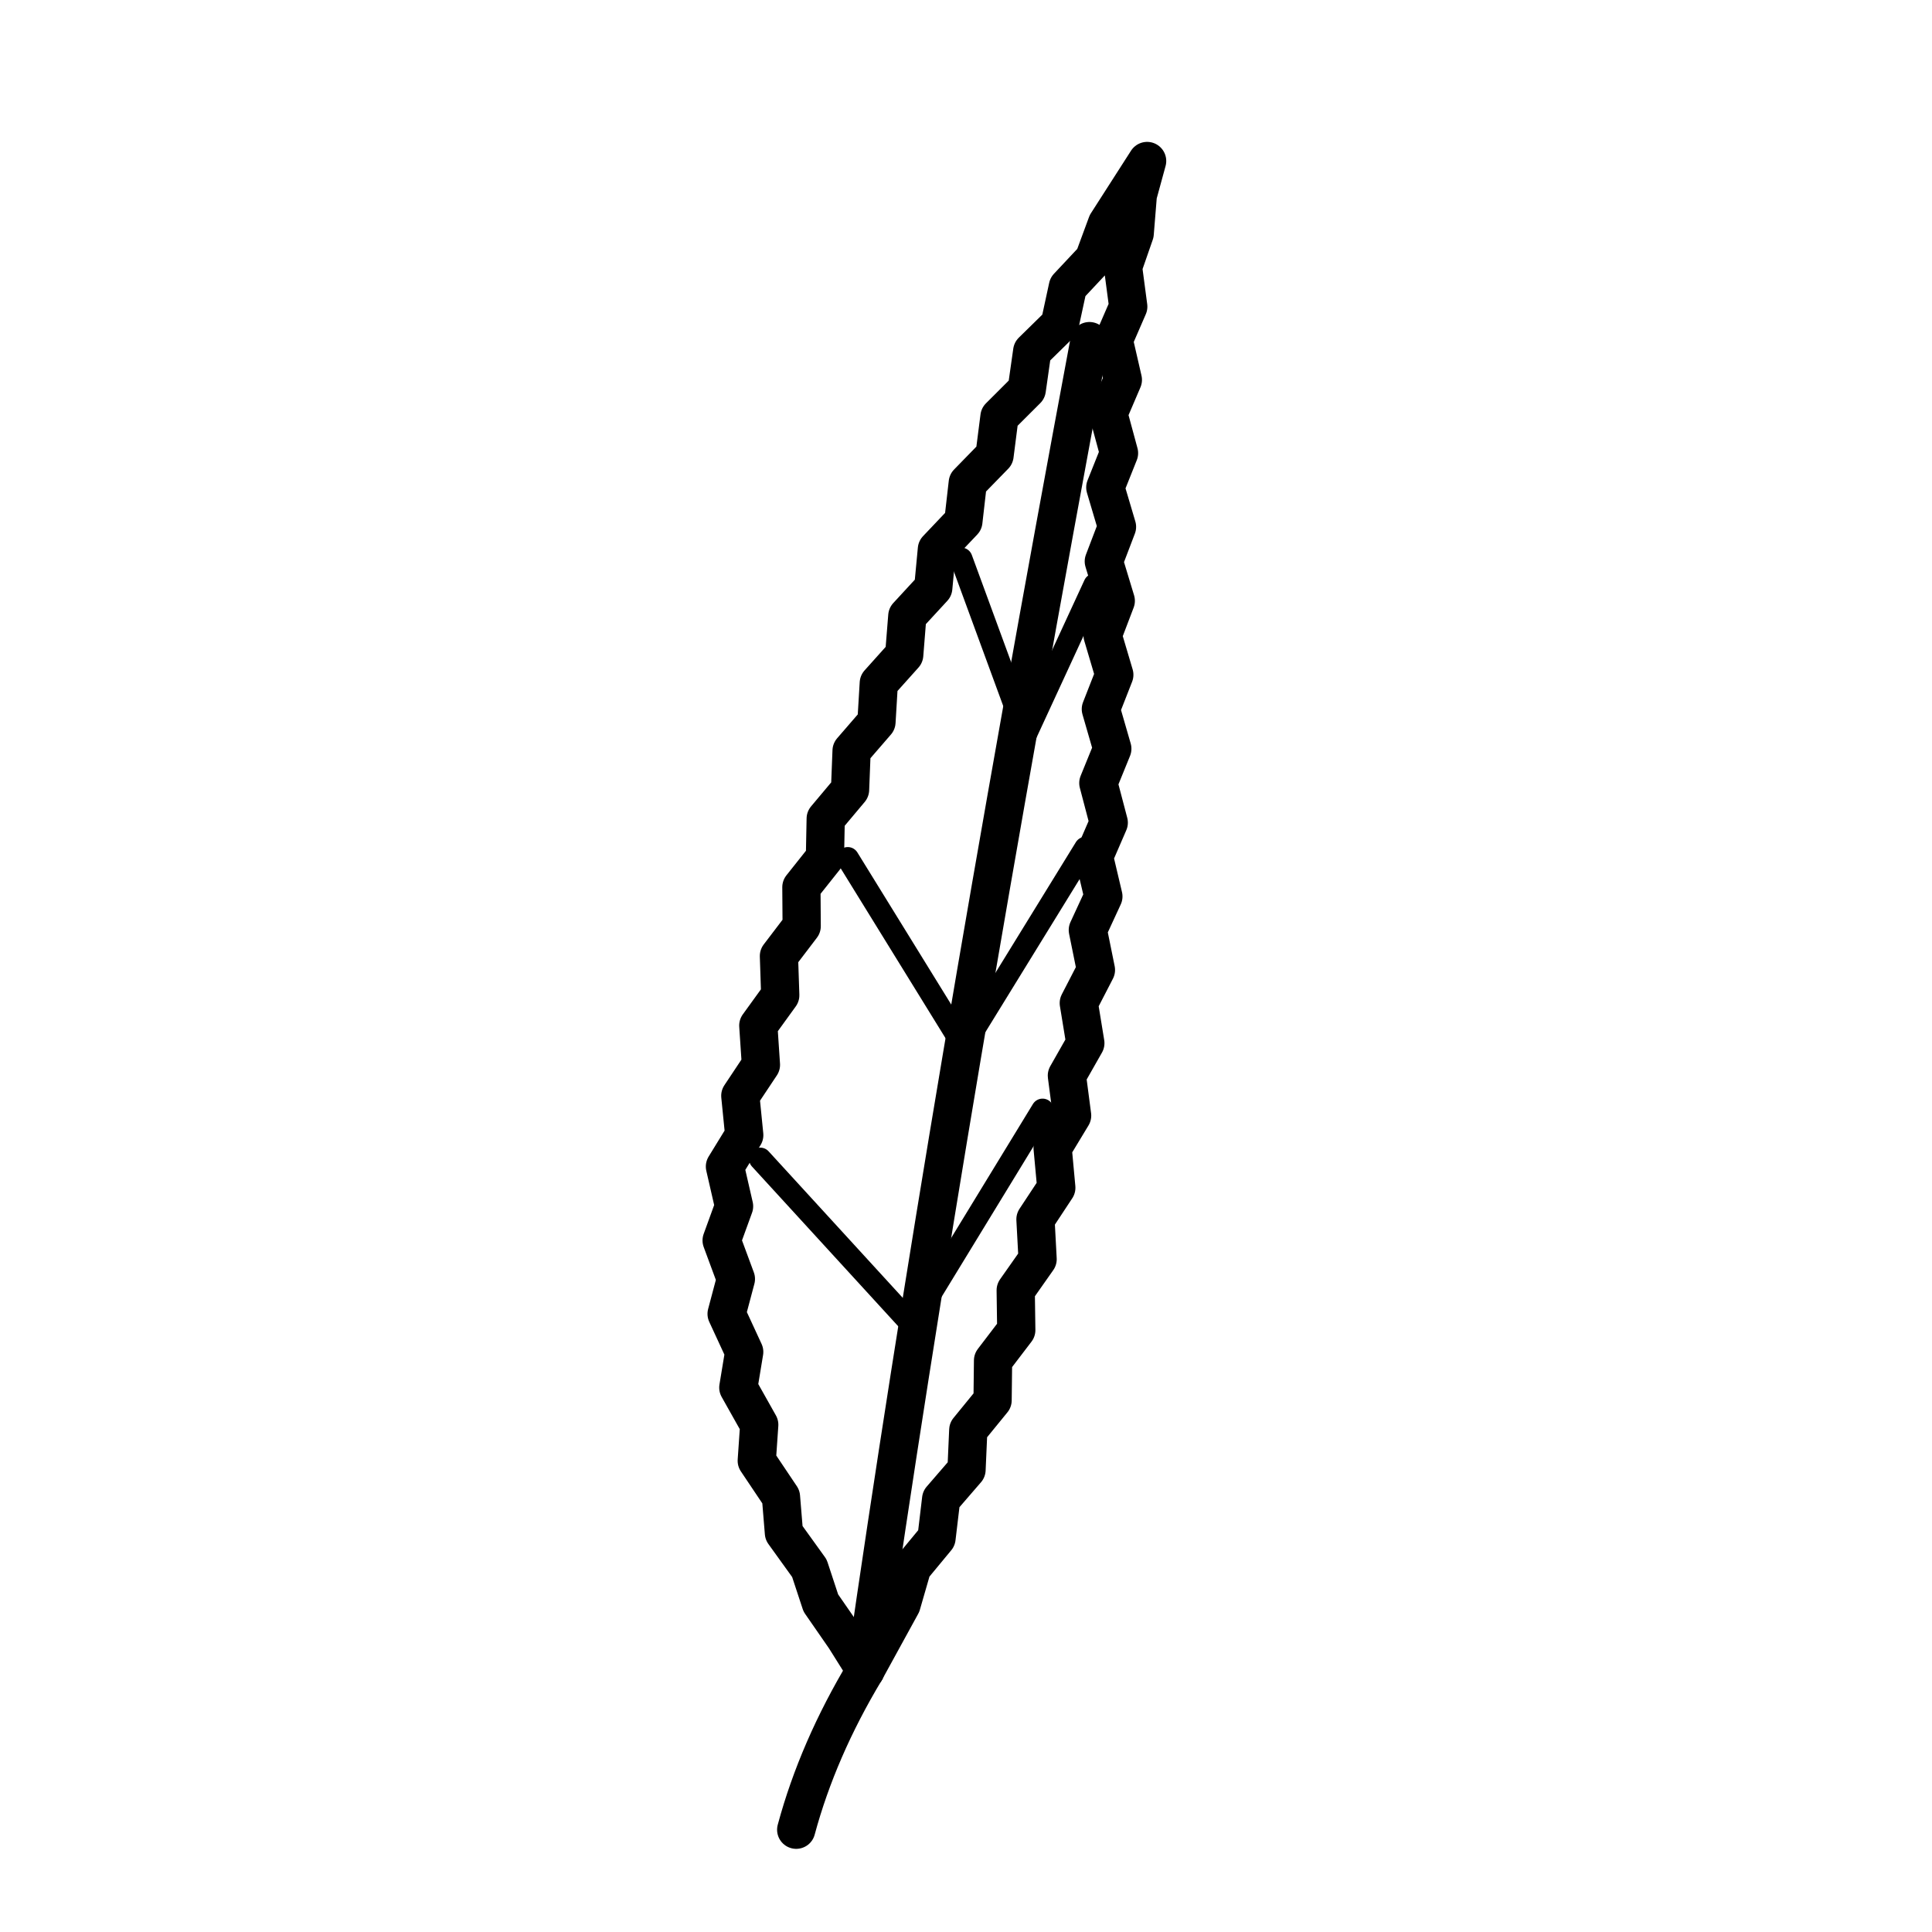
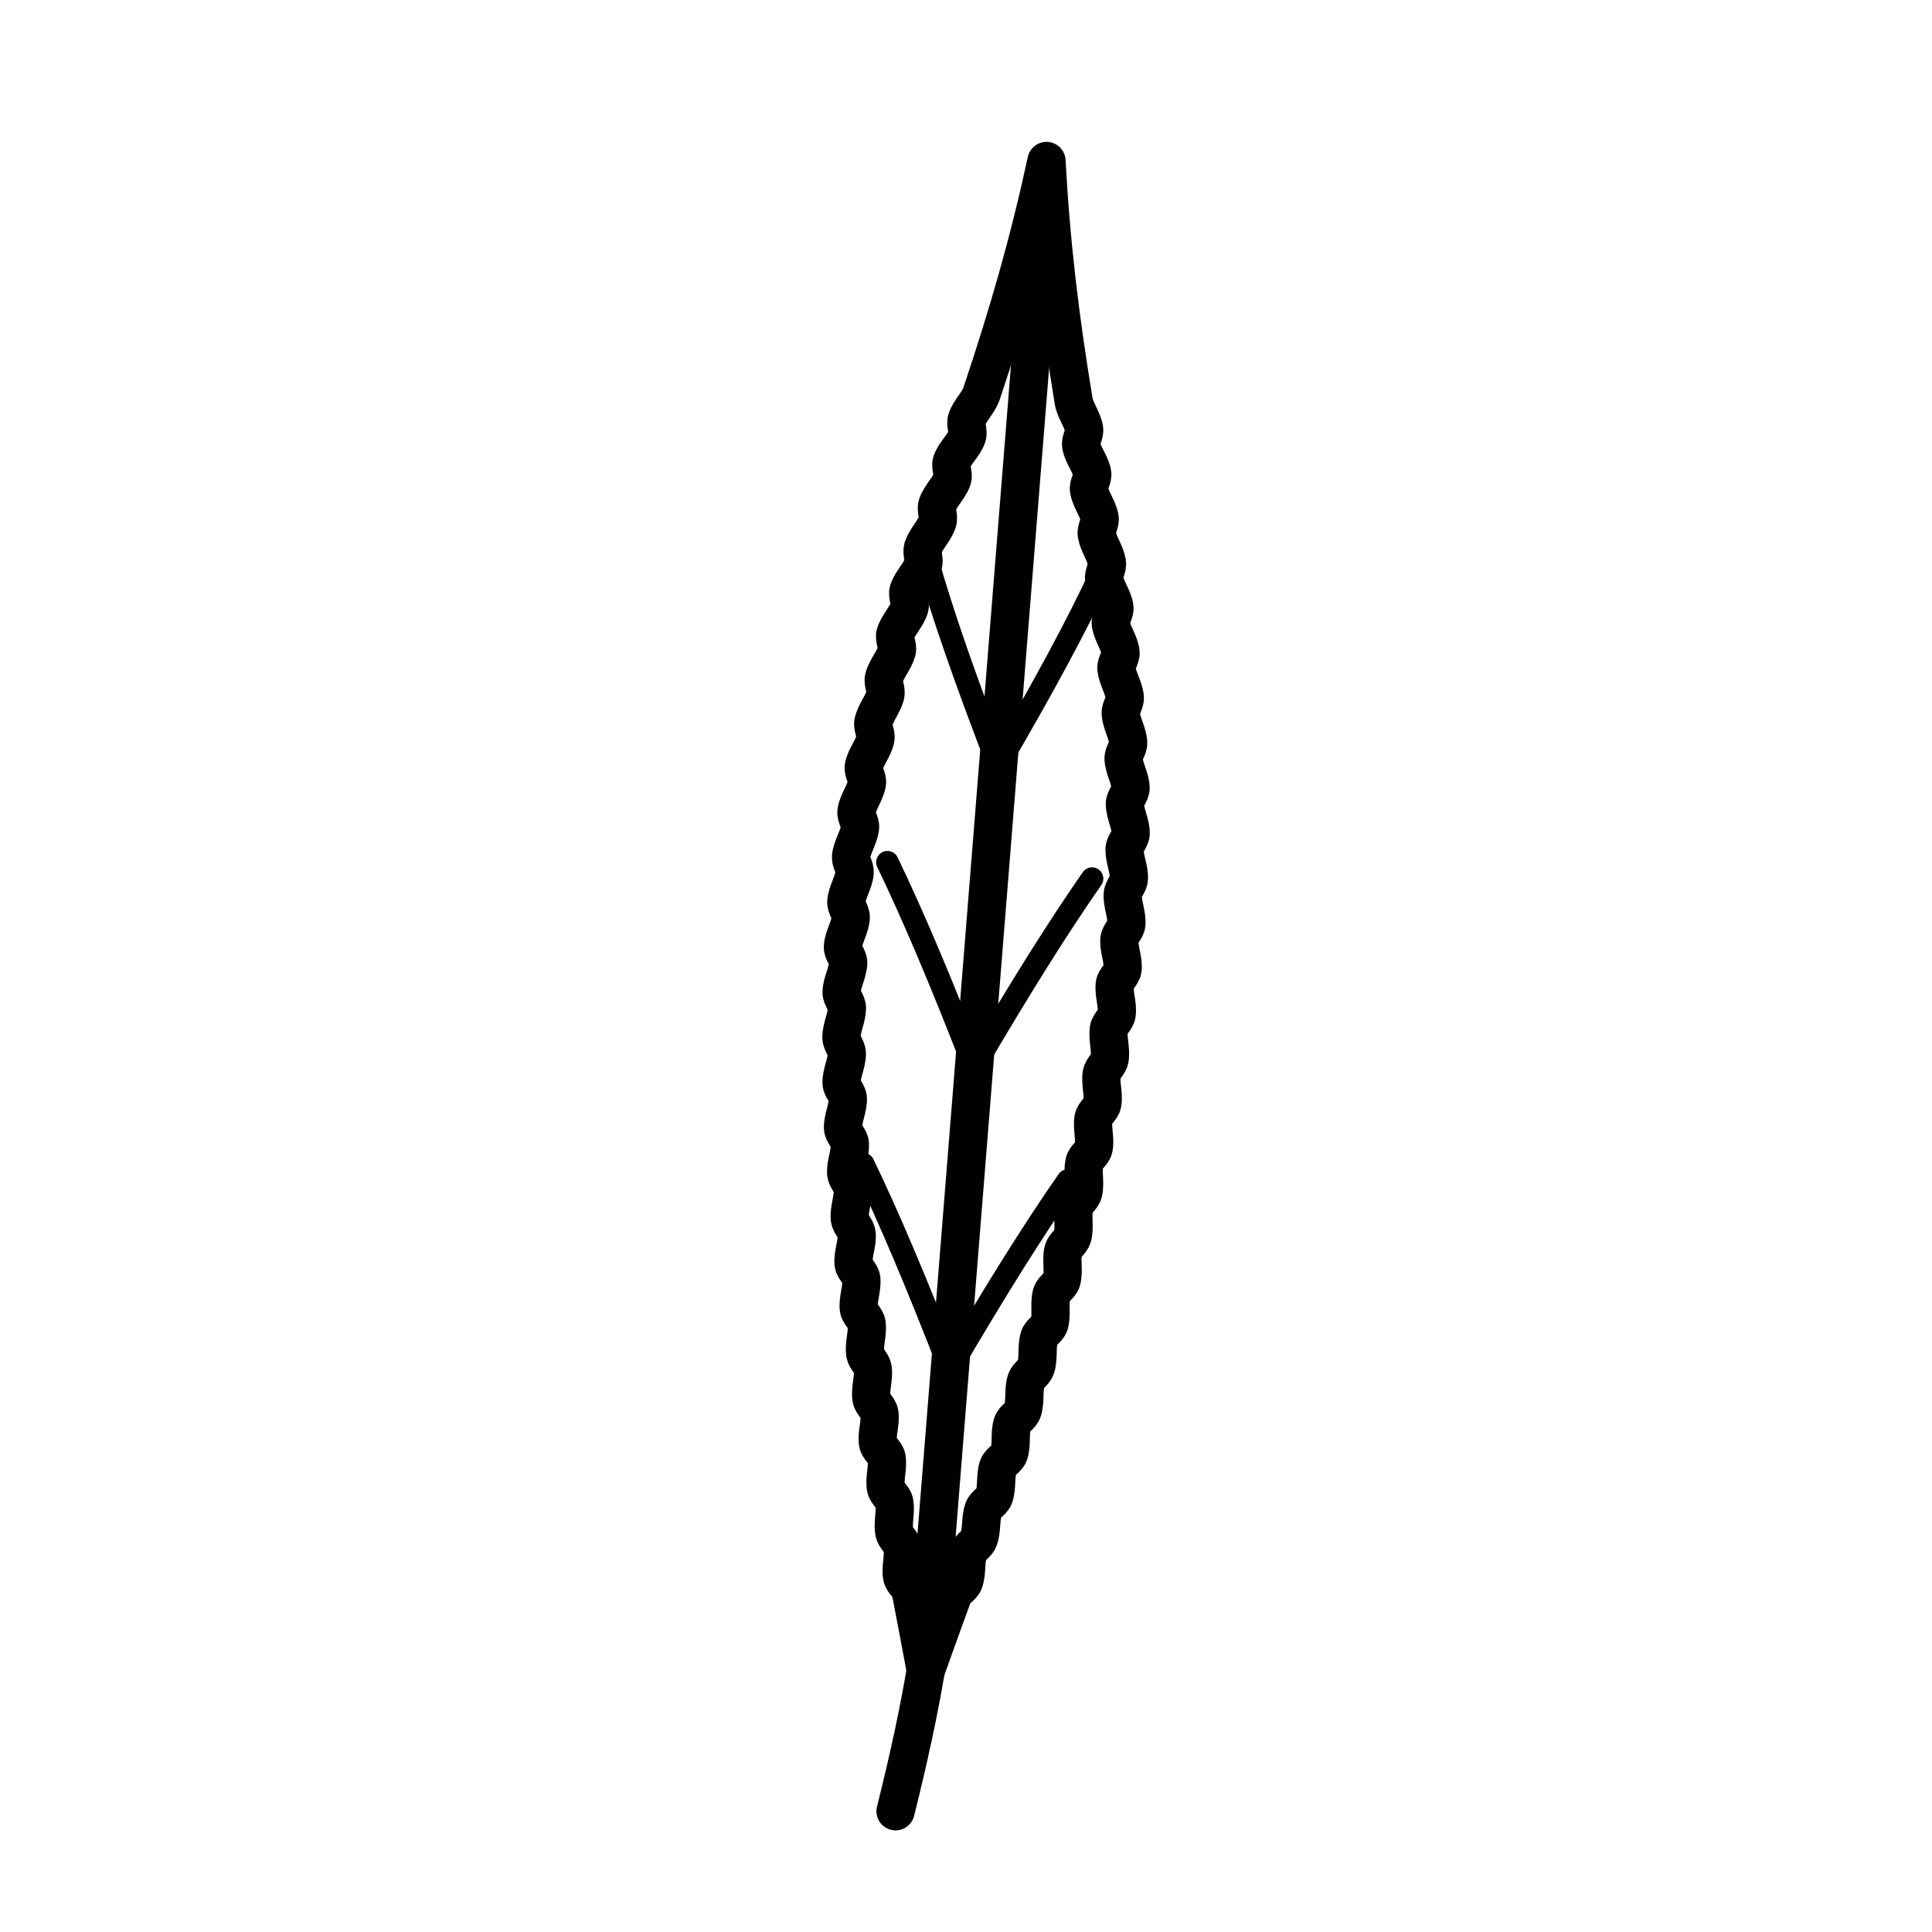
<svg xmlns="http://www.w3.org/2000/svg" width="96" height="96" viewBox="0 0 96 96" fill="none" stroke-linecap="round" stroke-linejoin="round" role="img" aria-label="Silberweide · Salix alba">
-   <path class="leaf-blade" d="M57 8 L55.005 11.111 L54.353 12.878 L53.062 14.255 L52.66 16.112 L51.29 17.456 L51.019 19.359 L49.663 20.713 L49.418 22.628 L48.088 23.993 L47.869 25.909 L46.554 27.295 L46.373 29.212 L45.084 30.61 L44.93 32.538 L43.667 33.947 L43.551 35.877 L42.315 37.306 L42.239 39.238 L41.029 40.679 L40.991 42.613 L39.821 44.085 L39.835 46.021 L38.705 47.505 L38.77 49.453 L37.68 50.96 L37.81 52.91 L36.786 54.449 L36.981 56.403 L36.022 57.965 L36.475 59.939 L35.858 61.637 L36.566 63.551 L36.105 65.285 L36.979 67.176 L36.687 68.948 L37.726 70.796 L37.603 72.584 L38.806 74.378 L38.953 76.168 L40.218 77.925 L40.787 79.652 L41.987 81.385 L43 83 L44.794 79.729 L45.326 77.887 L46.535 76.426 L46.765 74.491 L48.026 73.032 L48.113 71.06 L49.321 69.579 L49.344 67.604 L50.498 66.091 L50.47 64.114 L51.558 62.567 L51.452 60.588 L52.487 59.019 L52.304 57.036 L53.273 55.433 L53.013 53.447 L53.93 51.833 L53.605 49.844 L54.456 48.196 L54.054 46.214 L54.826 44.543 L54.36 42.569 L55.093 40.876 L54.576 38.909 L55.27 37.205 L54.701 35.236 L55.369 33.53 L54.788 31.571 L55.442 29.855 L54.848 27.895 L55.503 26.179 L54.922 24.22 L55.603 22.515 L55.073 20.557 L55.794 18.874 L55.34 16.9 L56.062 15.237 L55.802 13.271 L56.382 11.602 L56.537 9.694 L57 8 Z" fill="none" stroke="currentColor" stroke-width="1.9" />
-   <path d="M39.563 90.918 Q40.637 86.932 43 83" fill="none" stroke="currentColor" stroke-width="1.9" class="leaf-petiole" />
-   <path d="M43 83 Q47.031 54.95 54.133 16.95" fill="none" stroke="currentColor" stroke-width="1.9" class="leaf-midrib" />
-   <path d="M45.565 66.091 L37.777 57.585 M47.881 51.977 L42.125 42.65 M50.697 35.764 L47.763 27.769 M45.72 65.116 L51.804 55.15 M47.881 51.977 L53.938 42.138 M50.323 37.876 L54.396 29.055" fill="none" stroke="currentColor" stroke-width="1.12" class="leaf-vein" />
+   <path class="leaf-blade" d="M52 8 C51.789 8.977 51.564 9.952 51.322 10.922 C51.081 11.893 50.824 12.859 50.553 13.822 C50.282 14.784 49.996 15.743 49.699 16.698 C49.402 17.652 49.093 18.604 48.775 19.552 C48.621 20.013 48.198 20.383 48.041 20.844 C47.956 21.092 48.138 21.431 48.052 21.679 C47.894 22.139 47.451 22.5 47.291 22.96 C47.205 23.207 47.403 23.553 47.317 23.801 C47.157 24.26 46.735 24.63 46.576 25.09 C46.491 25.338 46.668 25.676 46.583 25.924 C46.426 26.384 46.018 26.761 45.864 27.223 C45.781 27.471 45.95 27.804 45.869 28.053 C45.717 28.516 45.29 28.892 45.145 29.356 C45.066 29.606 45.266 29.943 45.189 30.194 C45.047 30.66 44.624 31.044 44.489 31.512 C44.416 31.764 44.63 32.098 44.56 32.35 C44.43 32.819 44.044 33.223 43.923 33.694 C43.858 33.948 44.055 34.269 43.993 34.524 C43.878 34.996 43.503 35.412 43.398 35.887 C43.341 36.143 43.551 36.458 43.497 36.714 C43.398 37.191 43.011 37.614 42.923 38.093 C42.875 38.35 43.121 38.662 43.077 38.92 C42.994 39.4 42.631 39.838 42.559 40.319 C42.521 40.578 42.77 40.881 42.734 41.14 C42.668 41.622 42.344 42.075 42.289 42.559 C42.259 42.819 42.494 43.11 42.467 43.37 C42.417 43.854 42.094 44.316 42.054 44.801 C42.033 45.062 42.292 45.347 42.273 45.608 C42.238 46.093 41.909 46.564 41.884 47.05 C41.87 47.311 42.158 47.589 42.147 47.85 C42.126 48.337 41.831 48.816 41.819 49.303 C41.813 49.565 42.087 49.834 42.084 50.096 C42.076 50.582 41.809 51.069 41.81 51.556 C41.81 51.818 42.076 52.08 42.079 52.342 C42.084 52.828 41.805 53.322 41.817 53.809 C41.824 54.071 42.12 54.325 42.129 54.587 C42.145 55.074 41.868 55.574 41.891 56.06 C41.903 56.322 42.214 56.569 42.229 56.831 C42.256 57.317 42.015 57.821 42.048 58.307 C42.066 58.568 42.356 58.811 42.376 59.072 C42.412 59.558 42.184 60.066 42.227 60.551 C42.249 60.812 42.541 61.05 42.566 61.31 C42.611 61.795 42.365 62.31 42.416 62.794 C42.444 63.055 42.767 63.284 42.796 63.545 C42.849 64.028 42.617 64.547 42.676 65.03 C42.707 65.29 43.029 65.515 43.062 65.775 C43.124 66.258 42.925 66.776 42.991 67.258 C43.027 67.518 43.326 67.741 43.363 68.001 C43.432 68.483 43.229 69.006 43.302 69.487 C43.341 69.746 43.654 69.964 43.695 70.222 C43.769 70.703 43.551 71.232 43.629 71.713 C43.672 71.971 44.01 72.181 44.054 72.44 C44.134 72.92 43.938 73.448 44.022 73.927 C44.067 74.185 44.391 74.395 44.437 74.653 C44.522 75.132 44.349 75.659 44.437 76.137 C44.484 76.395 44.792 76.605 44.84 76.863 C44.929 77.341 44.738 77.873 44.829 78.351 C44.877 78.608 45.207 78.812 45.256 79.07 C45.506 80.379 45.761 81.688 46 83 C46.444 81.743 46.904 80.491 47.359 79.238 C47.448 78.992 47.806 78.842 47.896 78.596 C48.061 78.138 47.957 77.583 48.121 77.125 C48.21 76.878 48.546 76.72 48.634 76.473 C48.797 76.014 48.71 75.467 48.87 75.008 C48.957 74.76 49.31 74.605 49.395 74.357 C49.554 73.897 49.445 73.344 49.6 72.883 C49.684 72.635 50.052 72.482 50.135 72.233 C50.289 71.771 50.157 71.214 50.308 70.751 C50.388 70.502 50.733 70.337 50.812 70.088 C50.961 69.624 50.844 69.076 50.988 68.611 C51.066 68.361 51.397 68.188 51.473 67.937 C51.615 67.472 51.501 66.928 51.639 66.461 C51.713 66.21 52.066 66.039 52.139 65.787 C52.274 65.32 52.127 64.771 52.257 64.302 C52.327 64.049 52.682 63.874 52.75 63.621 C52.878 63.151 52.717 62.603 52.839 62.132 C52.905 61.879 53.23 61.691 53.294 61.437 C53.414 60.965 53.269 60.426 53.382 59.953 C53.443 59.698 53.768 59.504 53.827 59.249 C53.937 58.775 53.78 58.239 53.884 57.763 C53.939 57.507 54.286 57.313 54.34 57.056 C54.44 56.58 54.246 56.042 54.339 55.564 C54.389 55.307 54.722 55.103 54.771 54.845 C54.86 54.367 54.663 53.835 54.745 53.355 C54.789 53.097 55.094 52.881 55.136 52.622 C55.214 52.142 55.028 51.618 55.098 51.137 C55.136 50.877 55.45 50.656 55.485 50.396 C55.551 49.914 55.335 49.393 55.393 48.91 C55.423 48.65 55.751 48.422 55.779 48.161 C55.832 47.677 55.582 47.161 55.624 46.676 C55.648 46.415 55.948 46.176 55.968 45.914 C56.006 45.429 55.761 44.922 55.788 44.436 C55.803 44.174 56.081 43.925 56.093 43.663 C56.116 43.177 55.868 42.678 55.879 42.192 C55.886 41.93 56.179 41.671 56.182 41.409 C56.188 40.922 55.899 40.432 55.894 39.946 C55.891 39.684 56.184 39.415 56.178 39.153 C56.166 38.666 55.852 38.187 55.83 37.701 C55.818 37.439 56.074 37.162 56.059 36.9 C56.031 36.414 55.727 35.944 55.688 35.459 C55.667 35.198 55.913 34.912 55.89 34.651 C55.845 34.167 55.528 33.707 55.474 33.223 C55.445 32.963 55.709 32.667 55.678 32.407 C55.619 31.924 55.262 31.477 55.196 30.995 C55.16 30.735 55.411 30.434 55.373 30.174 C55.303 29.693 54.941 29.254 54.865 28.773 C54.824 28.514 55.044 28.212 55.002 27.954 C54.923 27.474 54.581 27.037 54.498 26.557 C54.454 26.299 54.683 25.993 54.638 25.735 C54.554 25.255 54.196 24.824 54.112 24.344 C54.066 24.086 54.316 23.776 54.27 23.518 C54.186 23.039 53.806 22.612 53.723 22.132 C53.678 21.874 53.911 21.568 53.867 21.31 C53.785 20.83 53.426 20.398 53.347 19.918 C53.185 18.931 53.031 17.943 52.889 16.953 C52.747 15.963 52.618 14.971 52.503 13.978 C52.389 12.984 52.289 11.989 52.205 10.993 C52.12 9.996 52.053 8.999 52 8 Z" fill="none" stroke="currentColor" stroke-width="1.9" />
+   <path class="leaf-petiole" d="M44.5 90 Q45.5 86 46 83" fill="none" stroke="currentColor" stroke-width="1.9" />
+   <path class="leaf-midrib" d="M46 83 L51.67 12.125" fill="none" stroke="currentColor" stroke-width="1.9" />
+   <path class="leaf-vein" d="M47.2 68 Q44.789 61.769 42.896 57.843" fill="none" stroke="currentColor" stroke-width="1.12" />
+   <path class="leaf-vein" d="M47.2 68 Q50.571 62.231 53.064 58.657" fill="none" stroke="currentColor" stroke-width="1.12" />
+   <path class="leaf-vein" d="M48.4 53 Q45.989 46.769 44.096 42.843" fill="none" stroke="currentColor" stroke-width="1.12" />
+   <path class="leaf-vein" d="M48.4 53 Q51.771 47.231 54.264 43.657" fill="none" stroke="currentColor" stroke-width="1.12" />
+   <path class="leaf-vein" d="M49.6 38 Q47.189 31.769 46.094 27.907" fill="none" stroke="currentColor" stroke-width="1.12" />
+   <path class="leaf-vein" d="M49.6 38 Q52.971 32.231 54.666 28.593" fill="none" stroke="currentColor" stroke-width="1.12" />
</svg>
